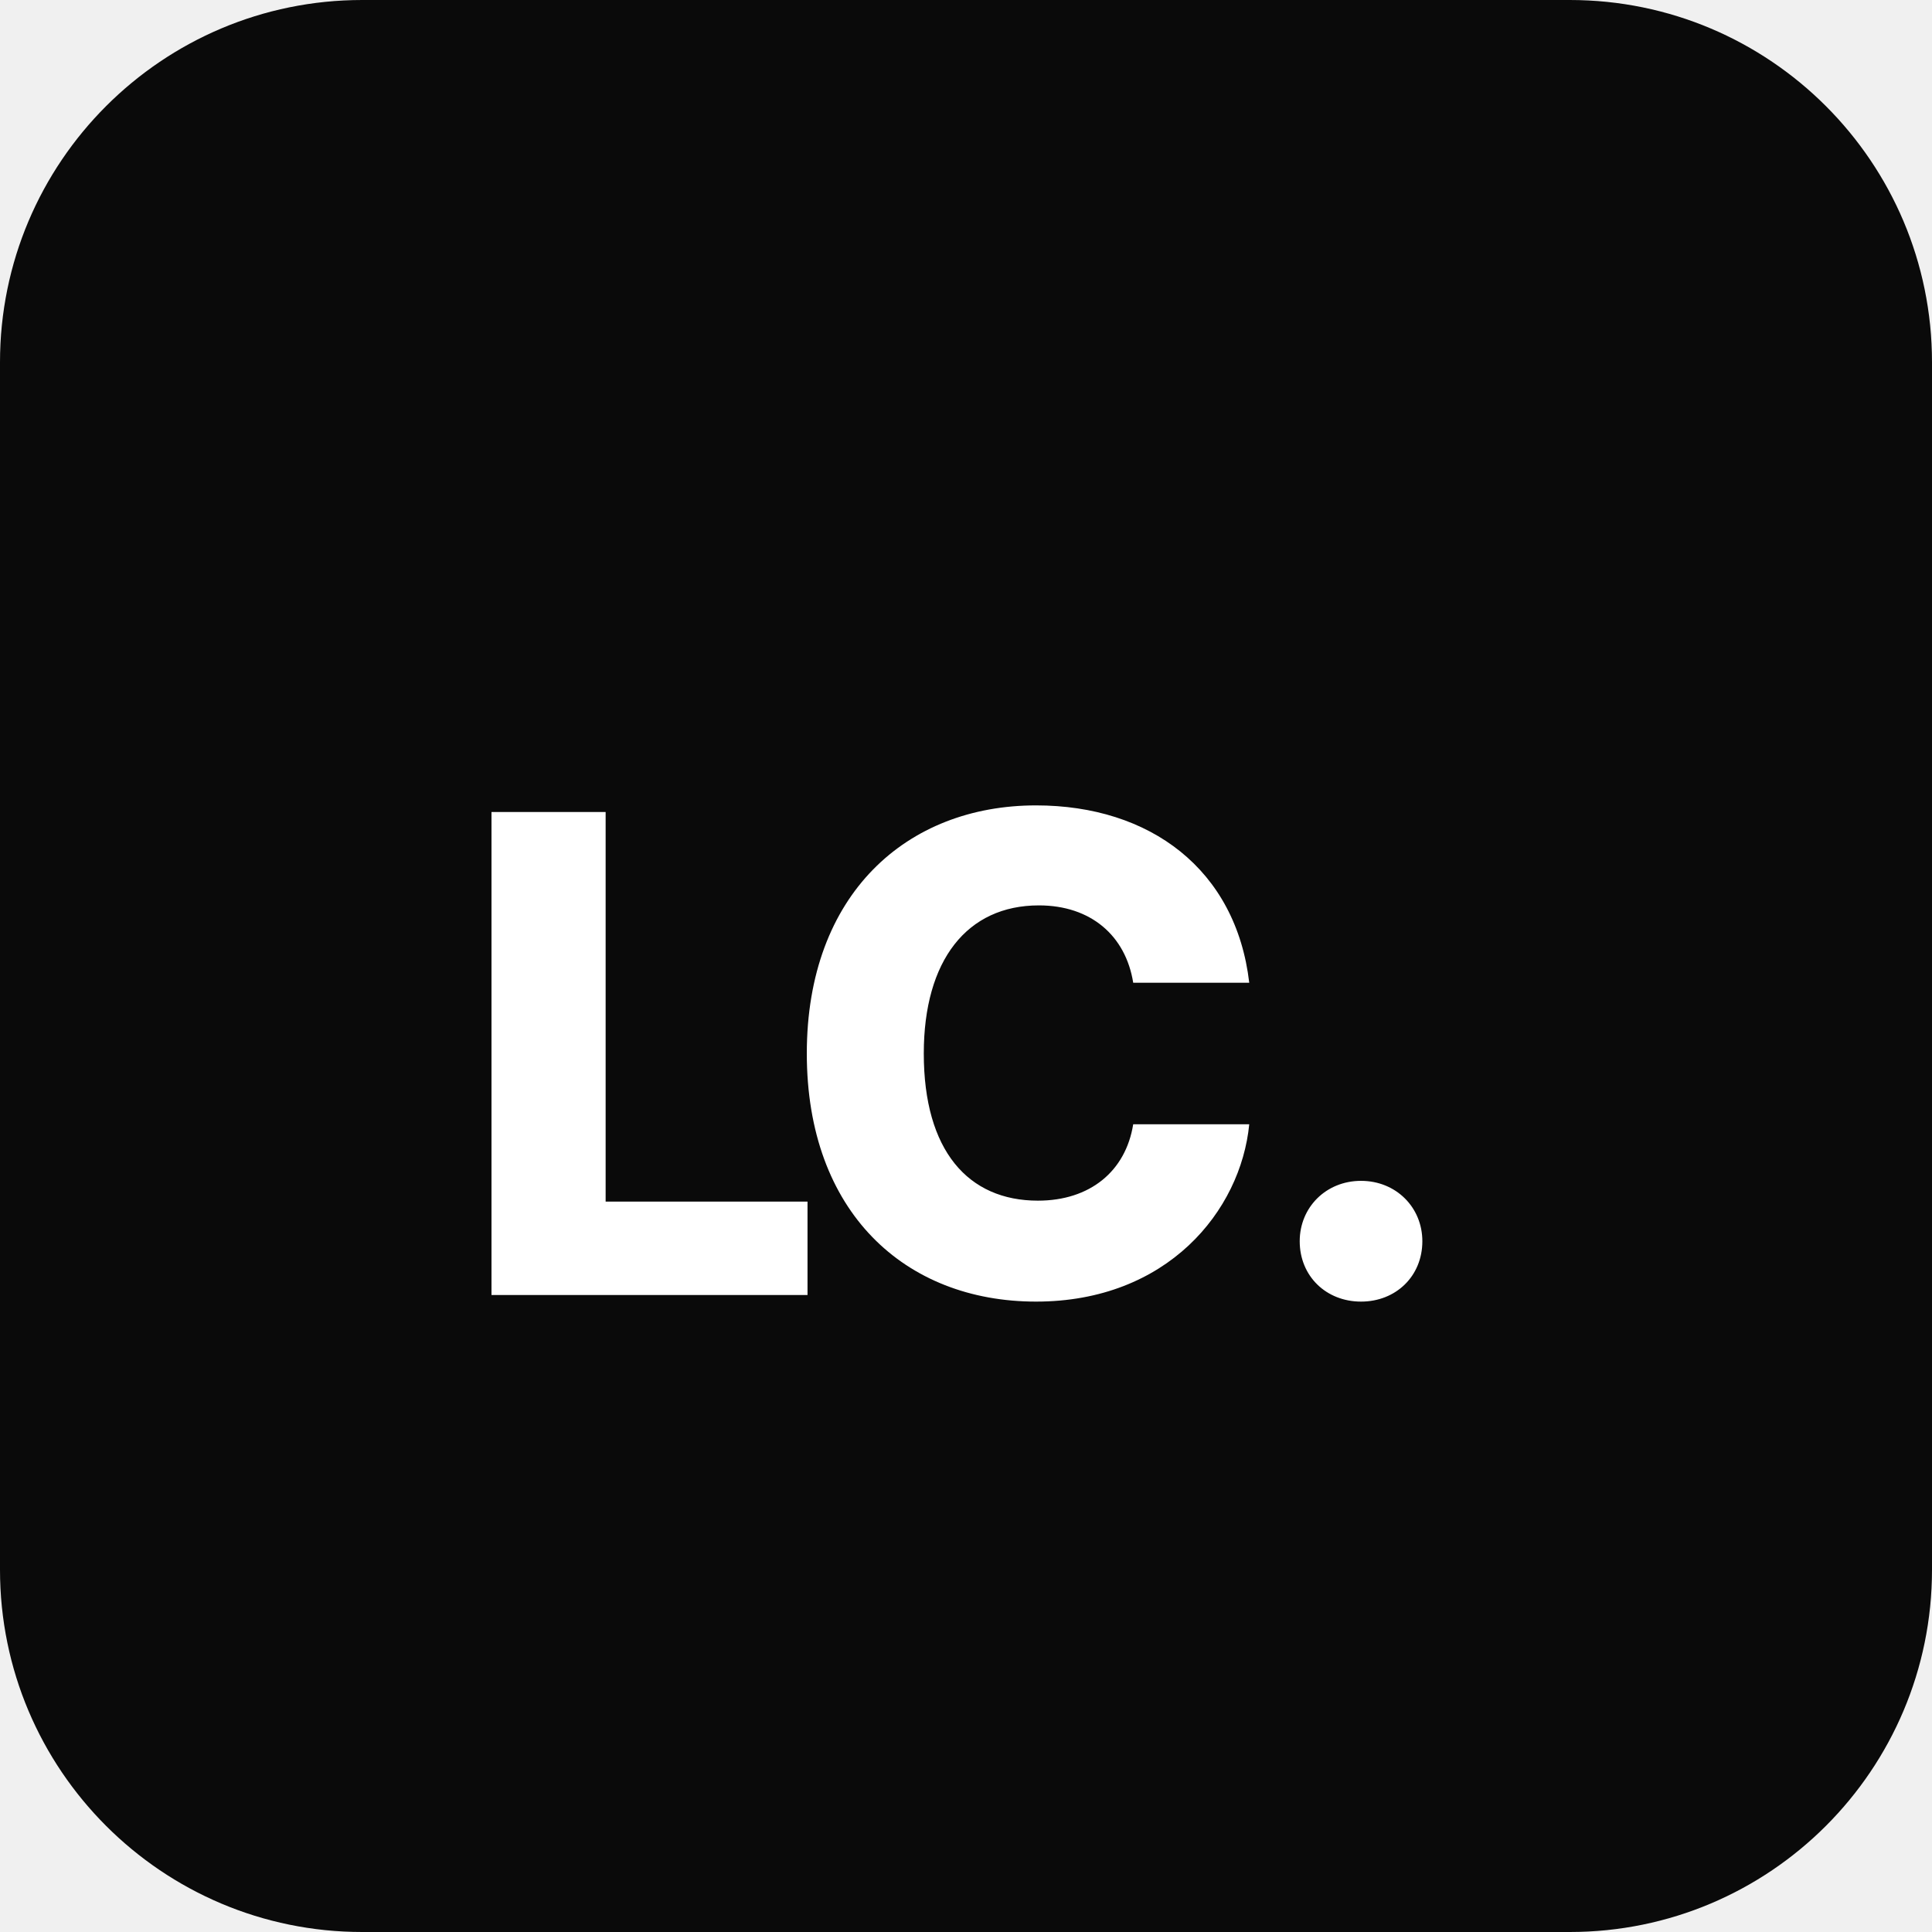
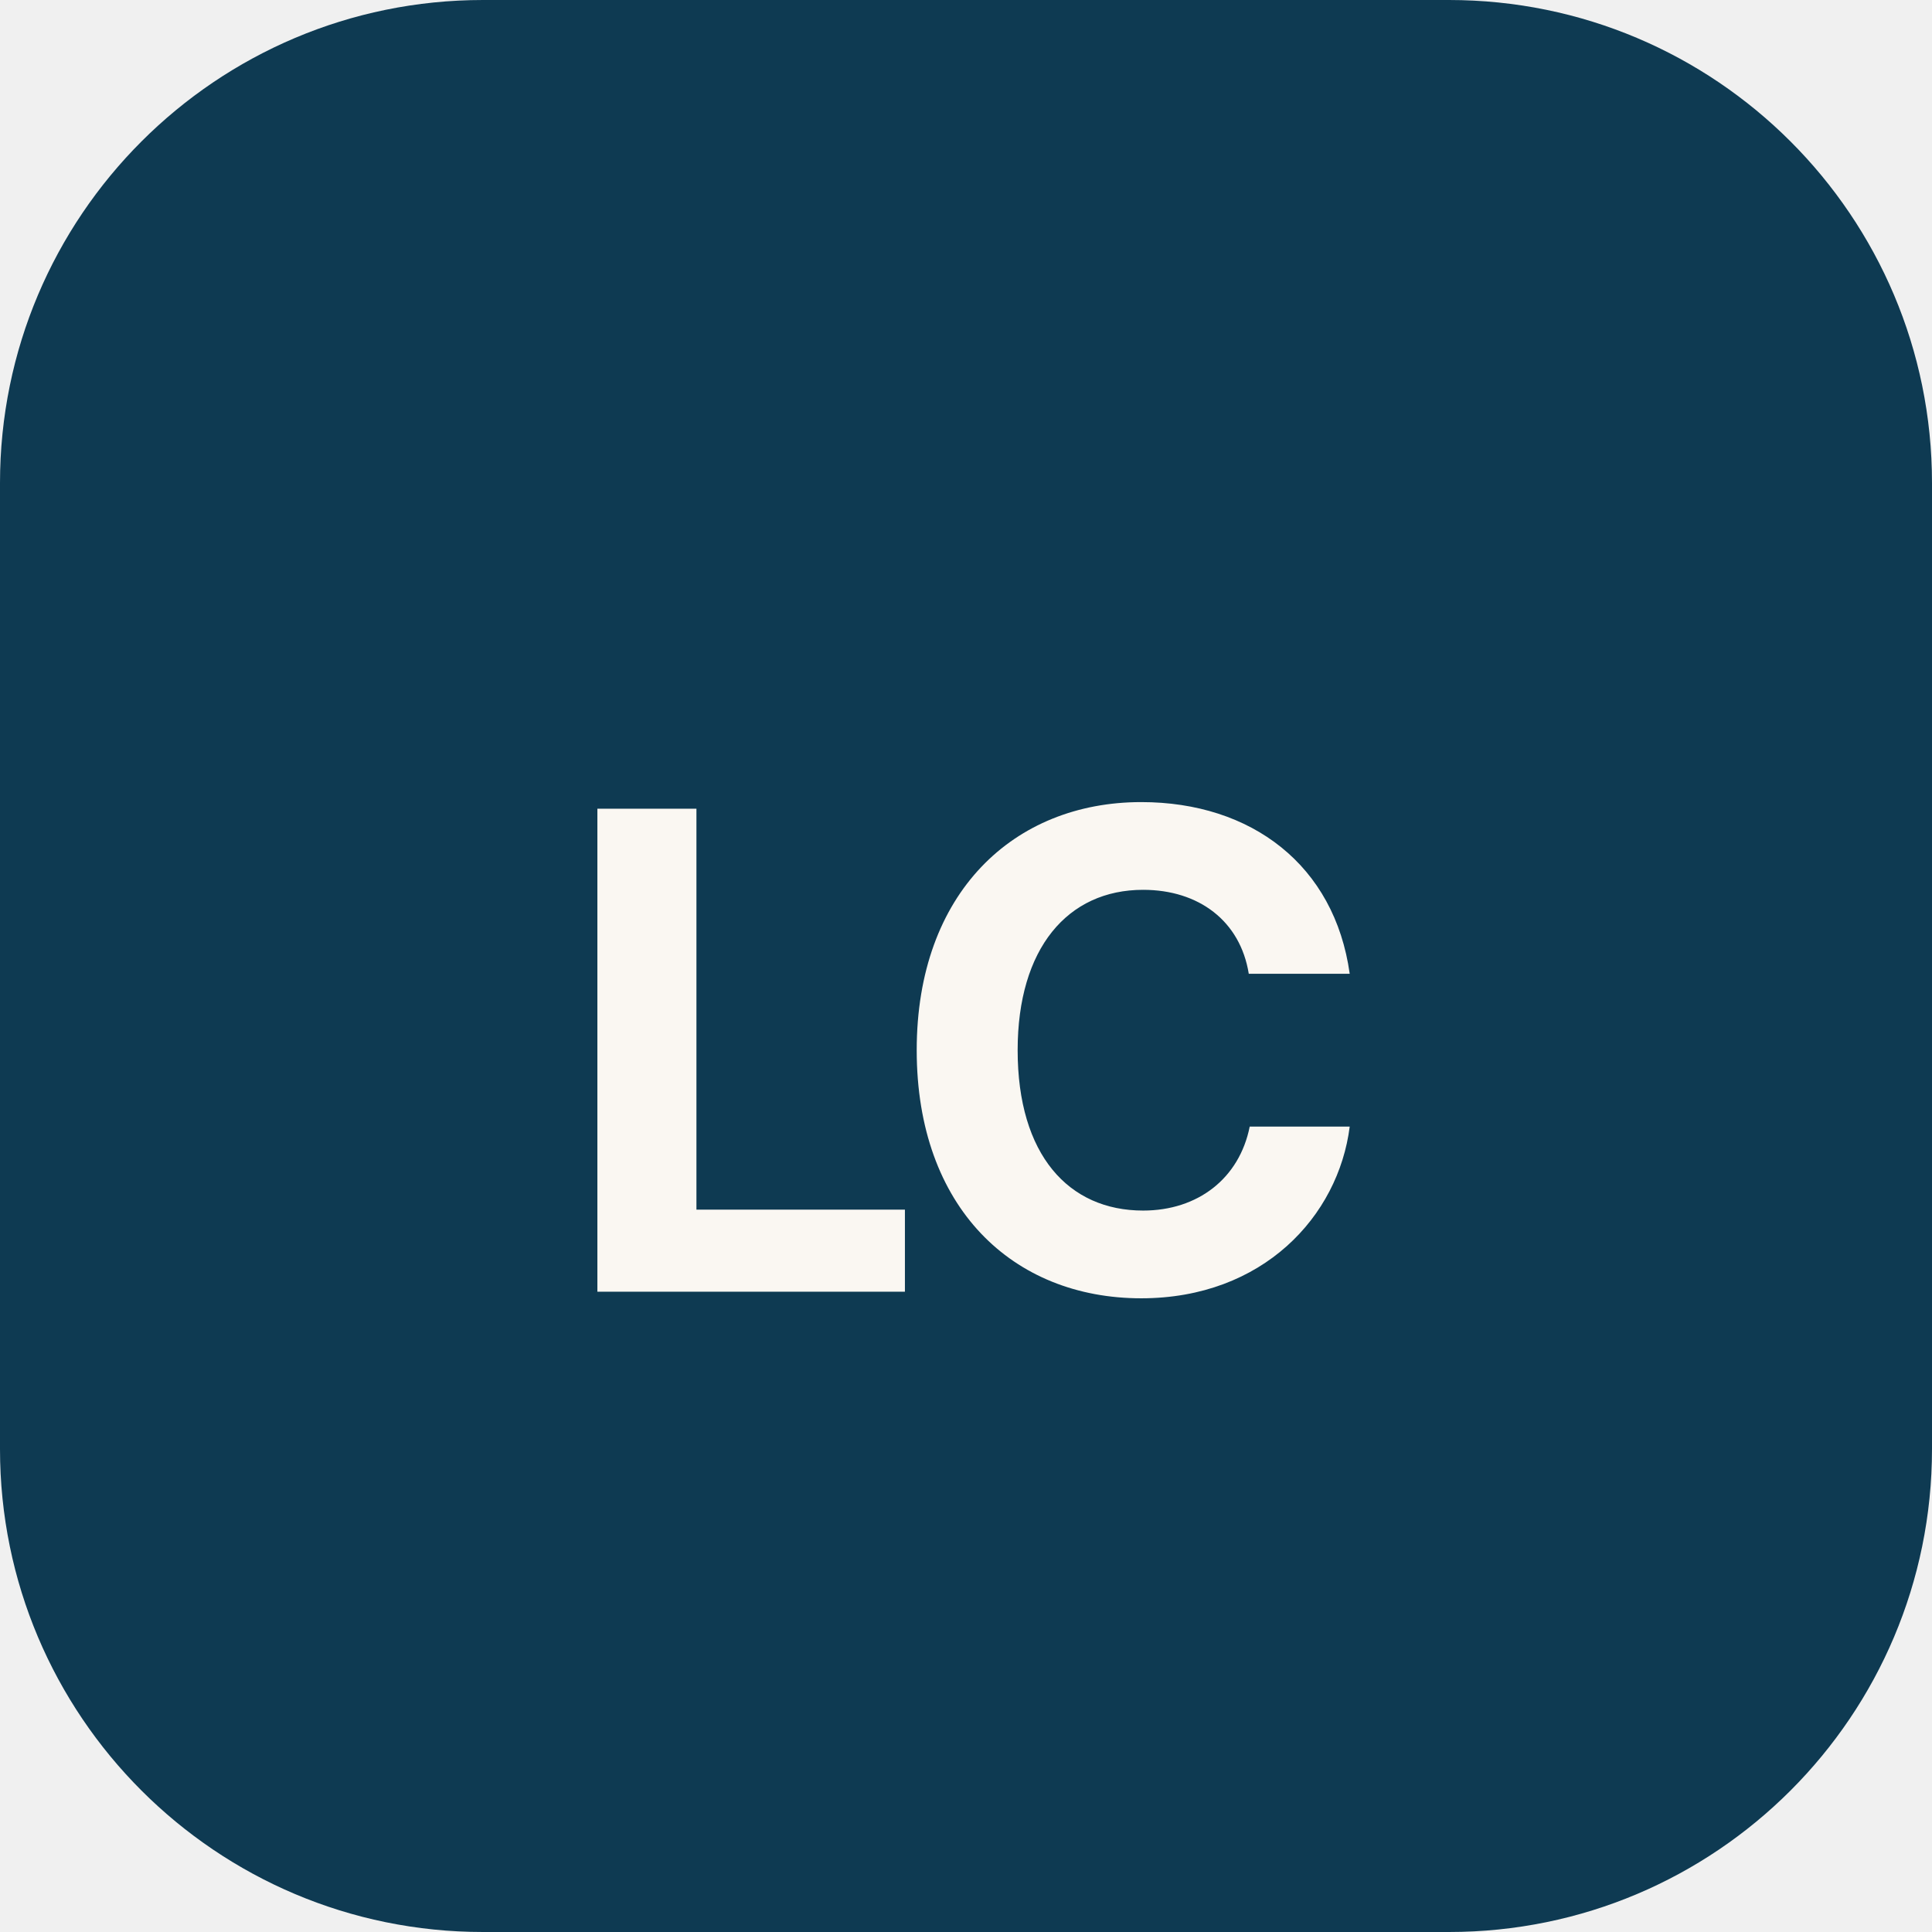
<svg xmlns="http://www.w3.org/2000/svg" viewBox="0 0 32 32">
-   <rect width="32" height="32" rx="6" fill="#0a0a0a" />
-   <text x="50%" y="54%" dominant-baseline="middle" text-anchor="middle" font-family="Inter, Arial, sans-serif" font-weight="800" font-size="11" fill="#ffffff" letter-spacing="-0.5">LC.</text>
+   <rect width="32" height="32" rx="8" fill="#0e3a52" />
+   <text x="50%" y="54%" dominant-baseline="middle" text-anchor="middle" font-family="Space Grotesk, Inter, Arial, sans-serif" font-weight="700" font-size="11" fill="#faf7f2" letter-spacing="-0.4">LC</text>
</svg>
